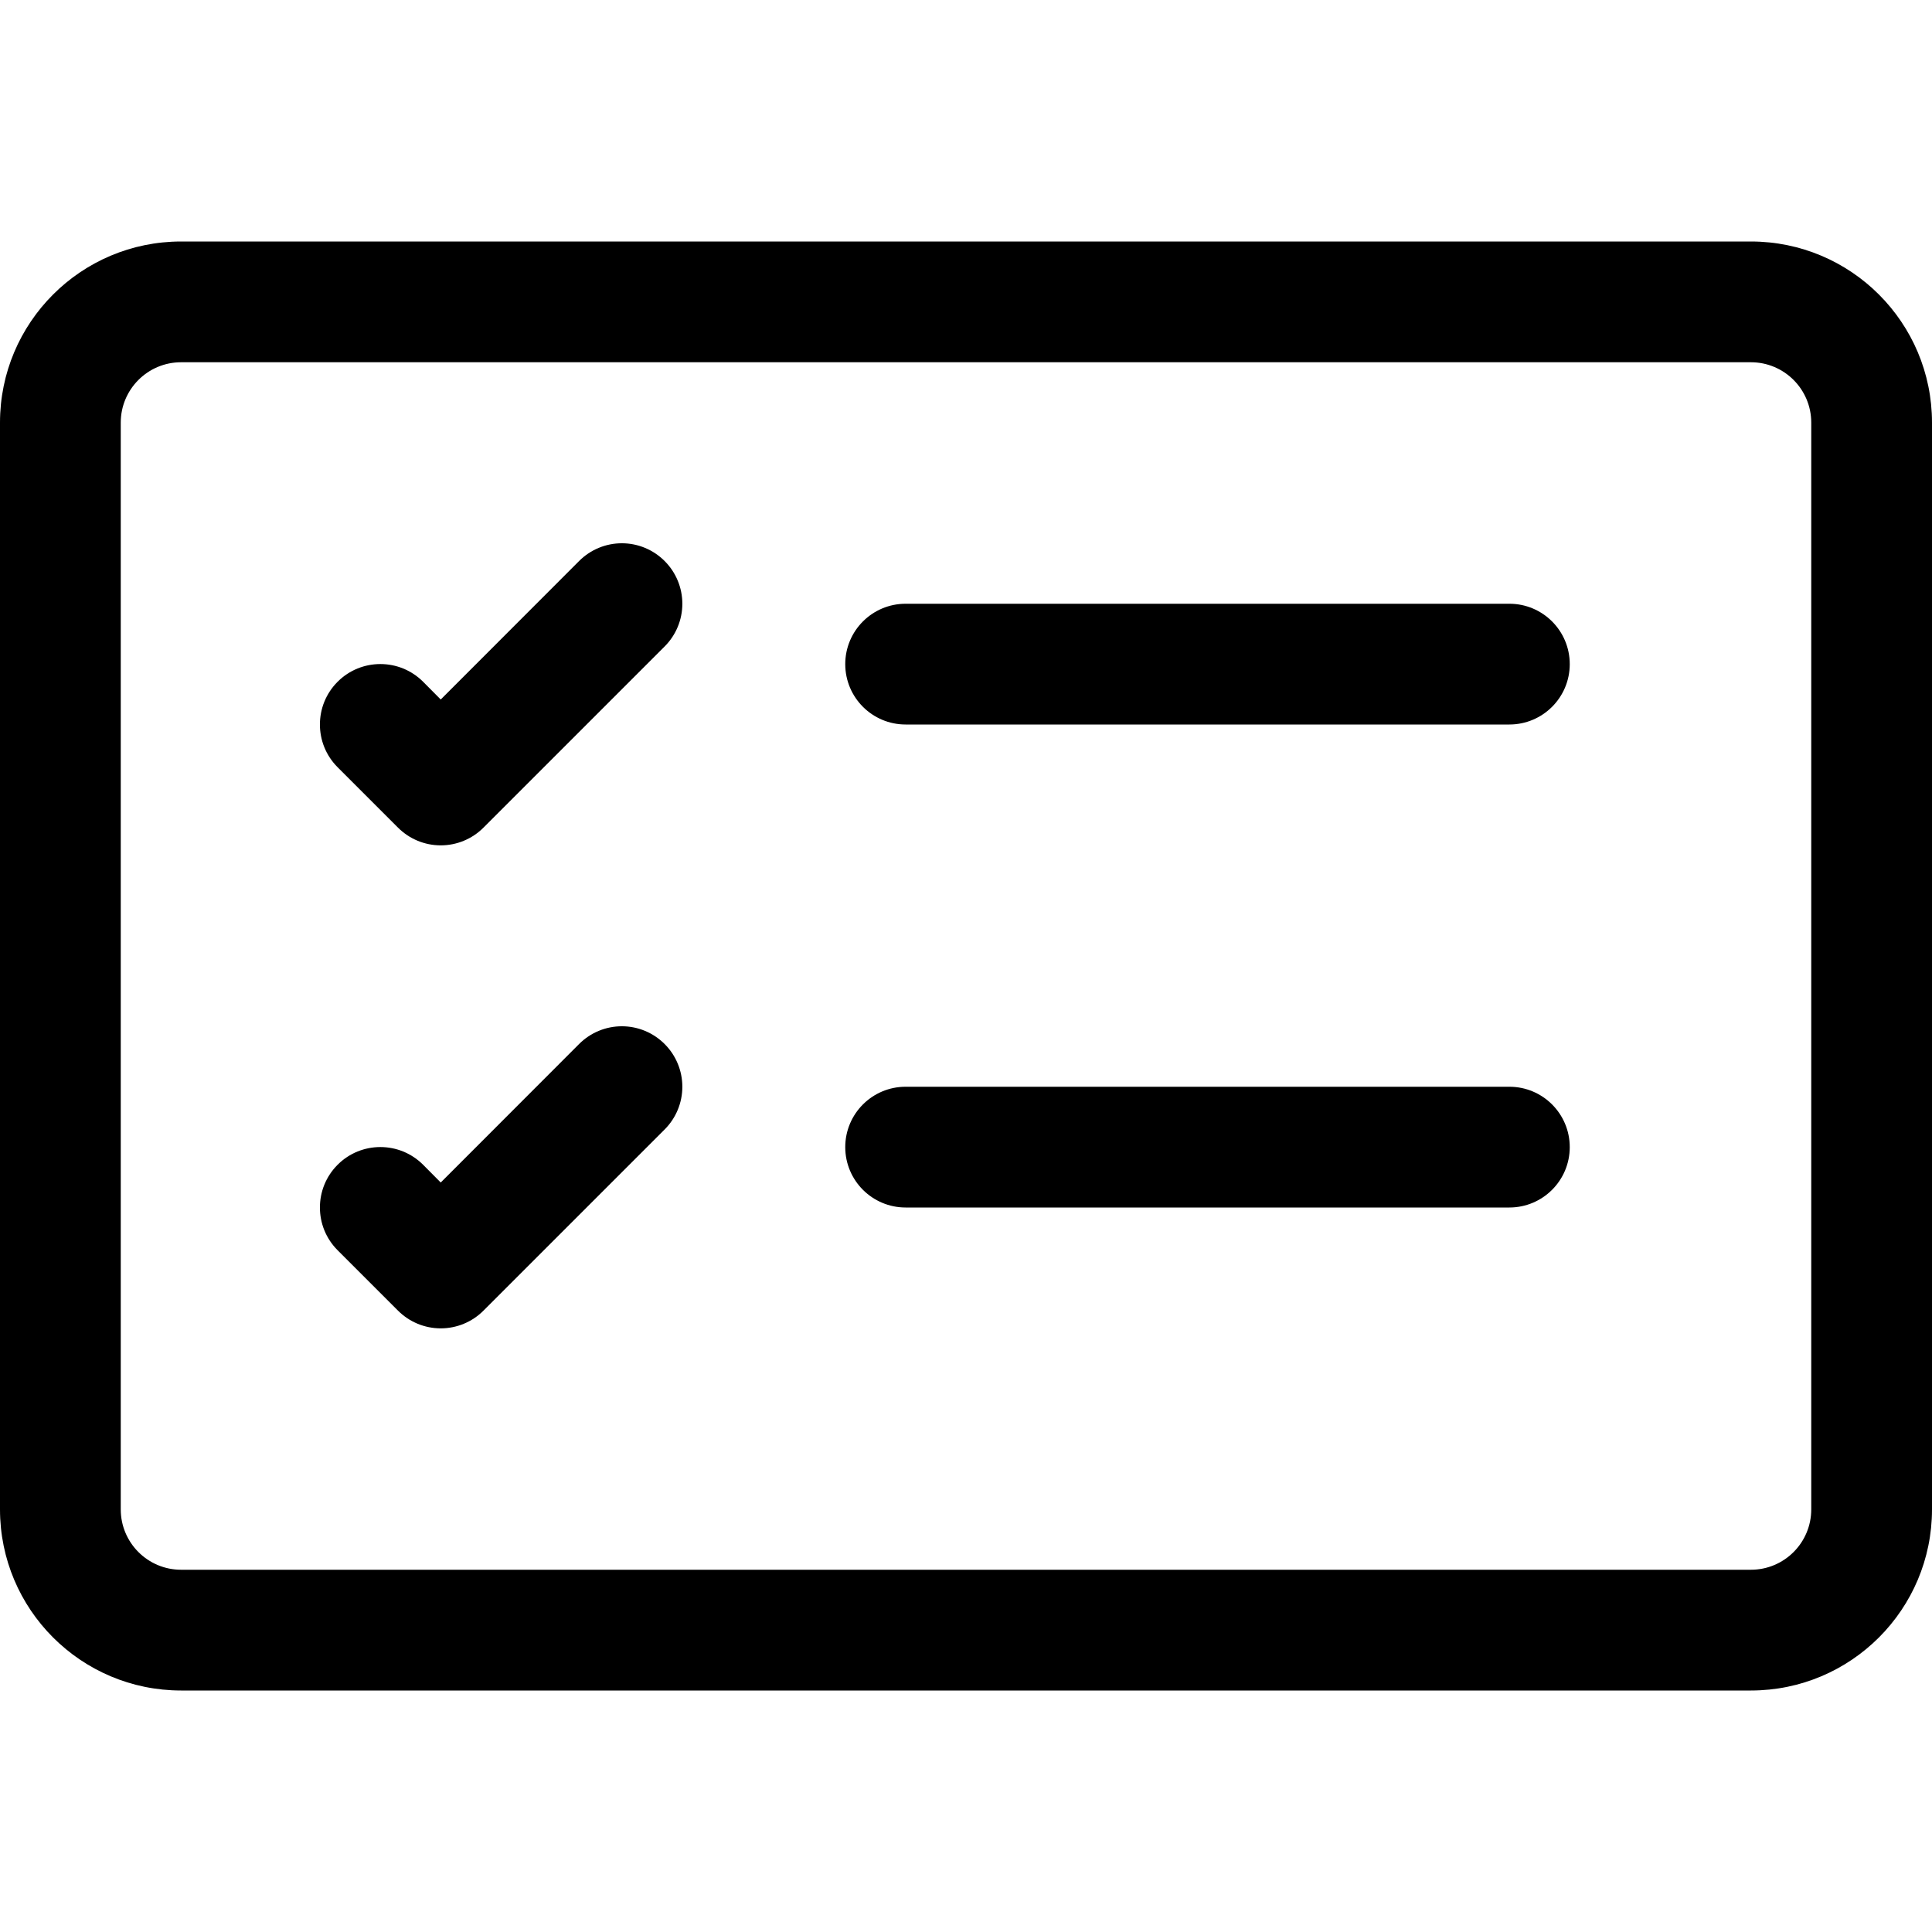
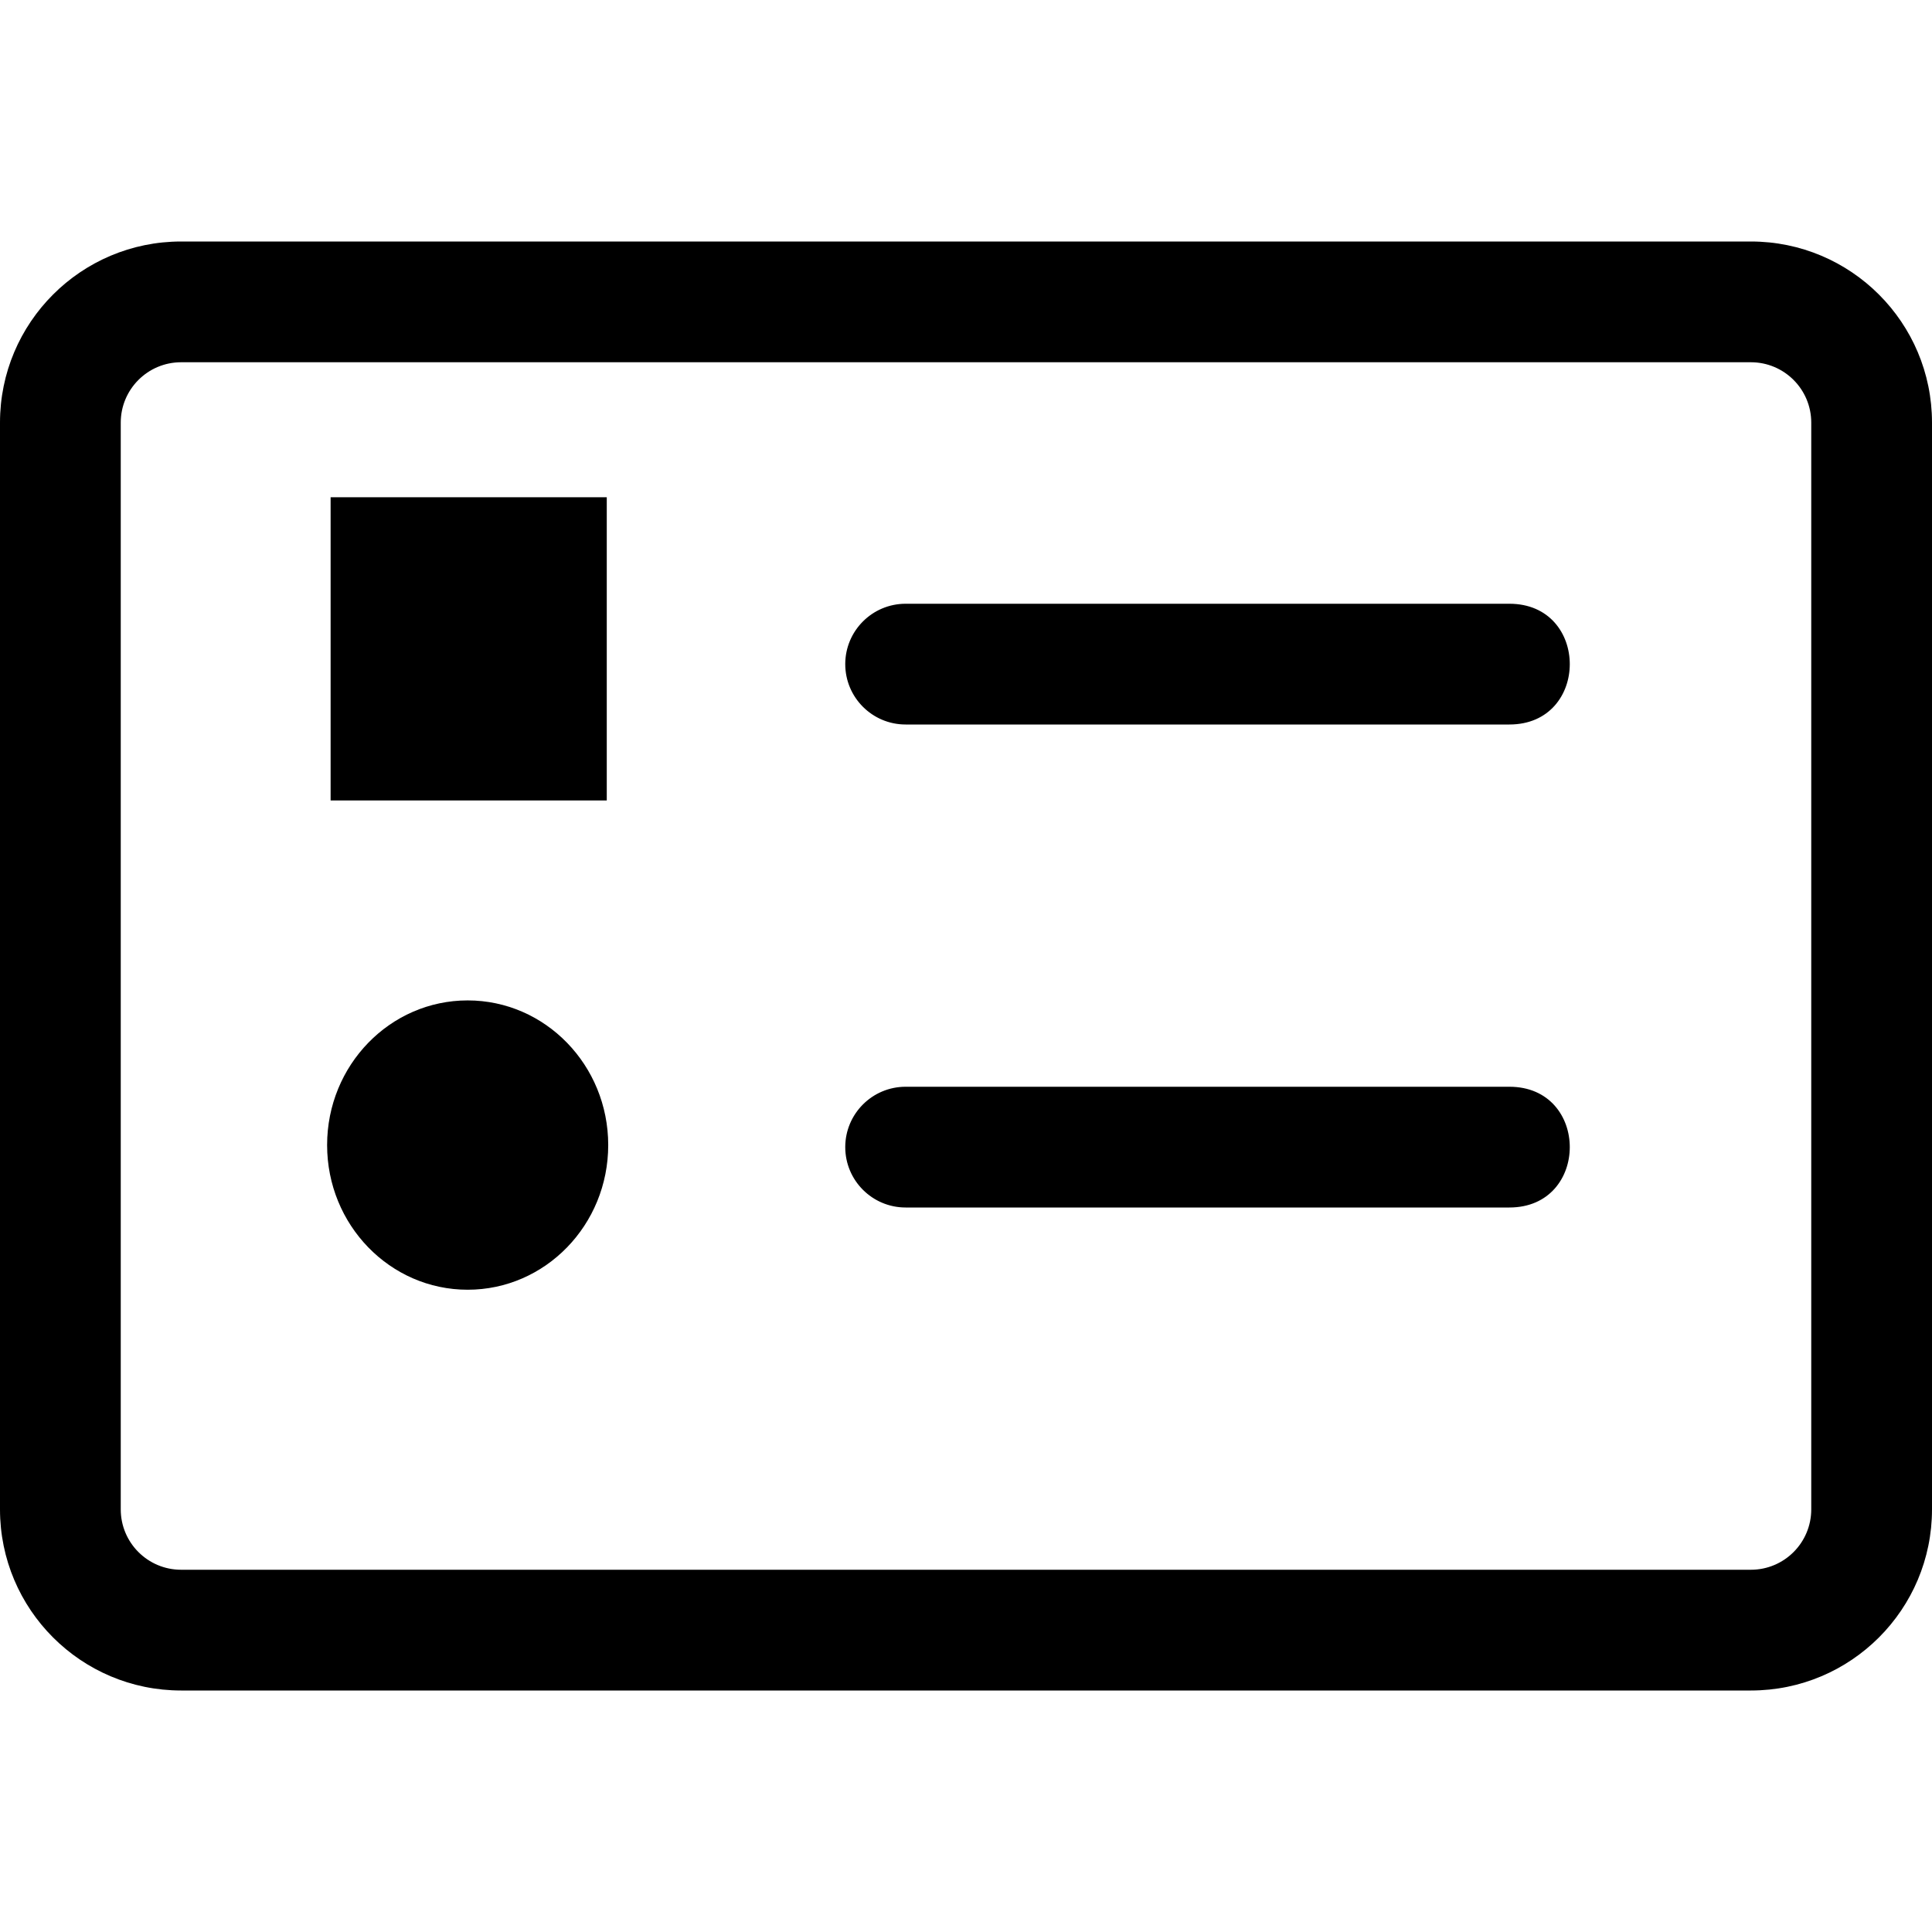
- <svg xmlns="http://www.w3.org/2000/svg" width="16" height="16" fill="currentColor" class="bi bi-card-checklist" viewBox="0 0 16 16">
-   <path d="M14.5 3a.5.5 0 0 1 .5.5v9a.5.5 0 0 1-.5.5h-13a.5.5 0 0 1-.5-.5v-9a.5.5 0 0 1 .5-.5h13zm-13-1A1.5 1.5 0 0 0 0 3.5v9A1.5 1.5 0 0 0 1.5 14h13a1.5 1.5 0 0 0 1.5-1.5v-9A1.5 1.5 0 0 0 14.5 2h-13z" />
-   <path d="M7 5.5a.5.5 0 0 1 .5-.5h5a.5.5 0 0 1 0 1h-5a.5.5 0 0 1-.5-.5zm-1.496-.854a.5.5 0 0 1 0 .708l-1.5 1.5a.5.5 0 0 1-.708 0l-.5-.5a.5.5 0 1 1 .708-.708l.146.147 1.146-1.147a.5.5 0 0 1 .708 0zM7 9.5a.5.5 0 0 1 .5-.5h5a.5.5 0 0 1 0 1h-5a.5.5 0 0 1-.5-.5zm-1.496-.854a.5.5 0 0 1 0 .708l-1.5 1.5a.5.5 0 0 1-.708 0l-.5-.5a.5.5 0 0 1 .708-.708l.146.147 1.146-1.147a.5.5 0 0 1 .708 0z" />
+ <svg xmlns="http://www.w3.org/2000/svg" id="svg925" version="1.1" viewBox="0 0 16 16" class="bi bi-card-checklist" fill="currentColor" height="16" width="16">
+   <defs id="defs929" />
+   <path id="path921" d="M14.5 3a.5.5 0 0 1 .5.5v9a.5.5 0 0 1-.5.5h-13a.5.5 0 0 1-.5-.5v-9a.5.5 0 0 1 .5-.5h13zm-13-1A1.5 1.5 0 0 0 0 3.5v9A1.5 1.5 0 0 0 1.5 14h13a1.5 1.5 0 0 0 1.5-1.5v-9A1.5 1.5 0 0 0 14.5 2h-13z" />
+   <path id="path923" d="M 7,5.5 C 7,5.224 7.224,5 7.5,5 h 5 c 0.667,0 0.667,1 0,1 h -5 C 7.224,6 7,5.776 7,5.5 Z m 0,4 C 7,9.224 7.224,9 7.5,9 h 5 c 0.667,0 0.667,1 0,1 h -5 C 7.224,10 7,9.776 7,9.5 Z" />
+   <rect y="4.118" x="2.738" height="2.511" width="2.287" id="rect1480" style="opacity:1;fill:#000000;fill-opacity:1;stroke:none;stroke-width:0.416;stroke-linecap:square;stroke-linejoin:round;stroke-miterlimit:4;stroke-dasharray:none;stroke-opacity:1;paint-order:stroke fill markers" />
+   <ellipse ry="1.198" rx="1.164" cy="9.483" cx="3.873" id="path1482" style="opacity:1;fill:#000000;fill-opacity:1;stroke:none;stroke-width:0.527;stroke-linecap:square;stroke-linejoin:round;stroke-miterlimit:4;stroke-dasharray:none;stroke-opacity:1;paint-order:stroke fill markers" />
</svg>
